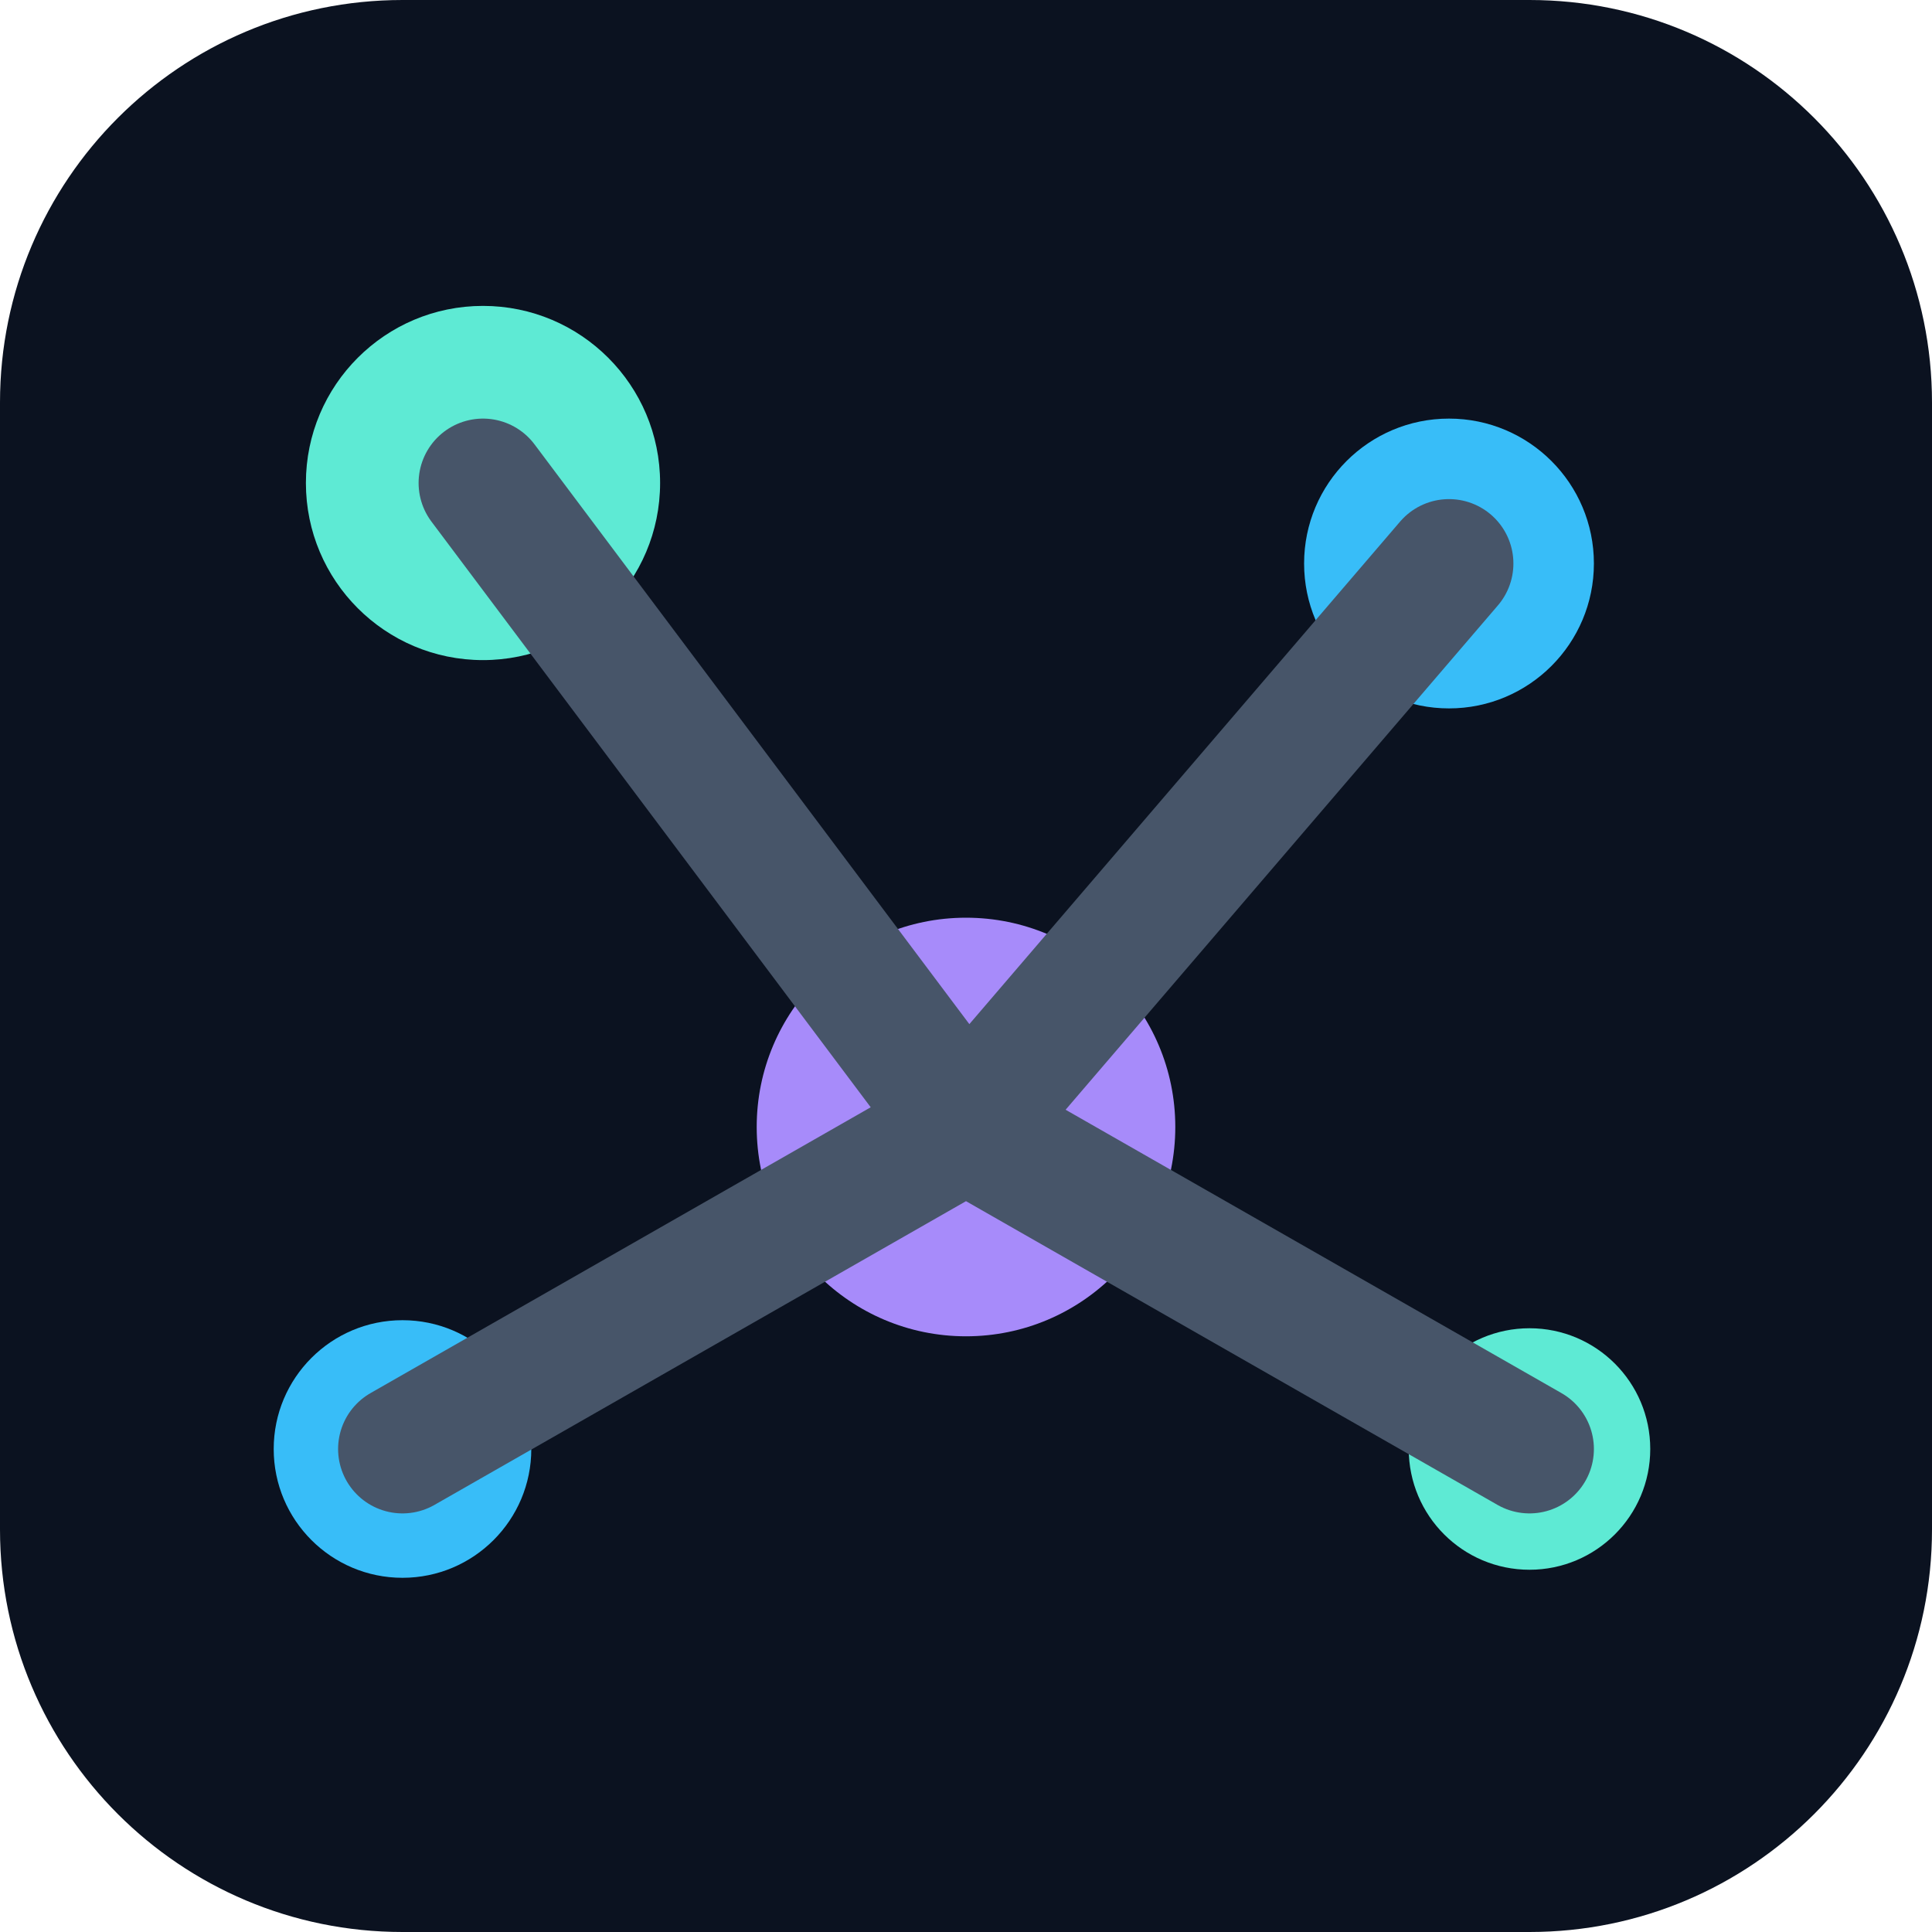
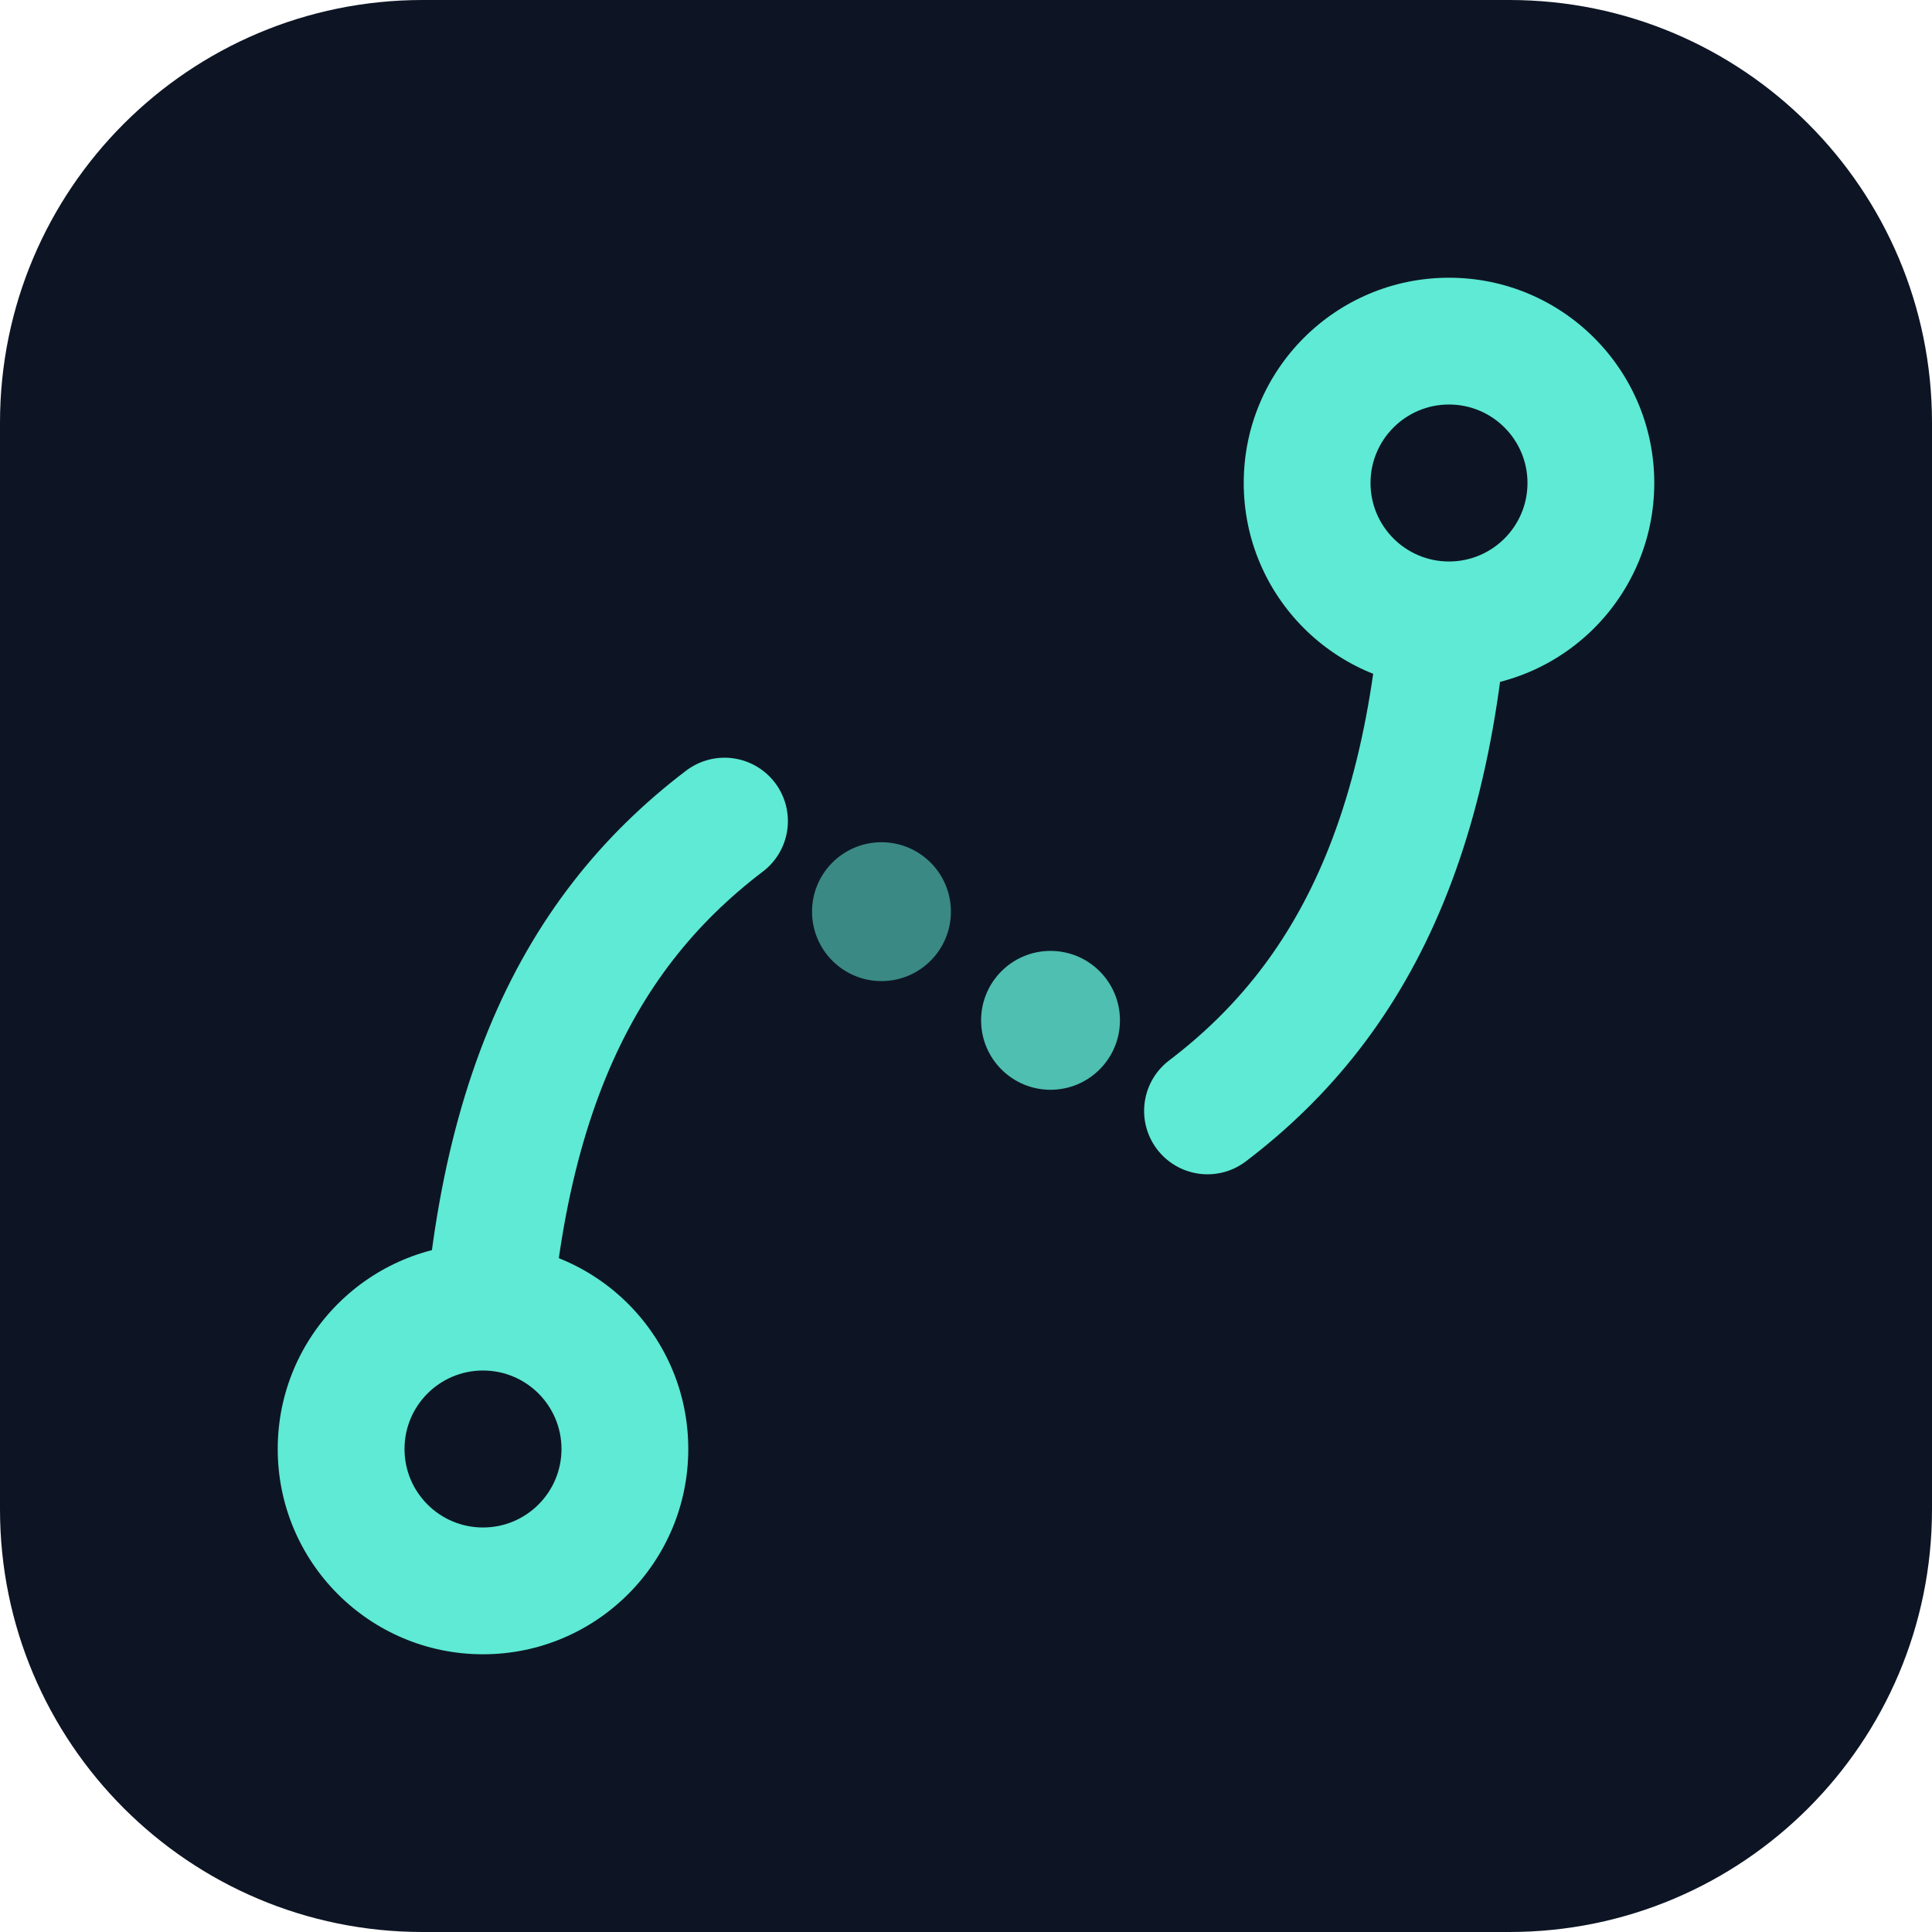
- <svg xmlns="http://www.w3.org/2000/svg" viewBox="0 0 24 24" fill="none" stroke="#5eead4" stroke-width="1.6" stroke-linecap="round">
-   <rect width="24" height="24" rx="5" fill="#0b1220" stroke="none" />
-   <circle cx="6" cy="6" r="2.2" fill="#5eead4" stroke="none" />
-   <circle cx="18" cy="7" r="1.8" fill="#38bdf8" stroke="none" />
-   <circle cx="12" cy="14" r="2.6" fill="#a78bfa" stroke="none" />
-   <circle cx="5" cy="18" r="1.6" fill="#38bdf8" stroke="none" />
-   <circle cx="19" cy="18" r="1.5" fill="#5eead4" stroke="none" />
-   <path d="M6 6 L12 14 M18 7 L12 14 M12 14 L5 18 M12 14 L19 18" stroke="#475569" />
+ <svg xmlns="http://www.w3.org/2000/svg" viewBox="0 0 32 32">
+   <rect width="32" height="32" rx="7" fill="#0d1524" />
+   <g stroke="#5eead4" stroke-width="2.1" stroke-linecap="round" fill="none">
+     <path d="M8 24 C 8 18.5, 9.5 15.5, 12 13.6" />
+     <path d="M20 18.4 C 22.5 16.5, 24 13.5, 24 8" />
+   </g>
+   <circle cx="14.6" cy="15.1" r="1.15" fill="#5eead4" opacity=".55" />
+   <circle cx="17.4" cy="16.9" r="1.15" fill="#5eead4" opacity=".8" />
+   <circle cx="8" cy="24" r="3.4" fill="#5eead4" />
+   <circle cx="24" cy="8" r="3.4" fill="#5eead4" />
+   <circle cx="8" cy="24" r="1.3" fill="#0d1524" />
+   <circle cx="24" cy="8" r="1.3" fill="#0d1524" />
</svg>
